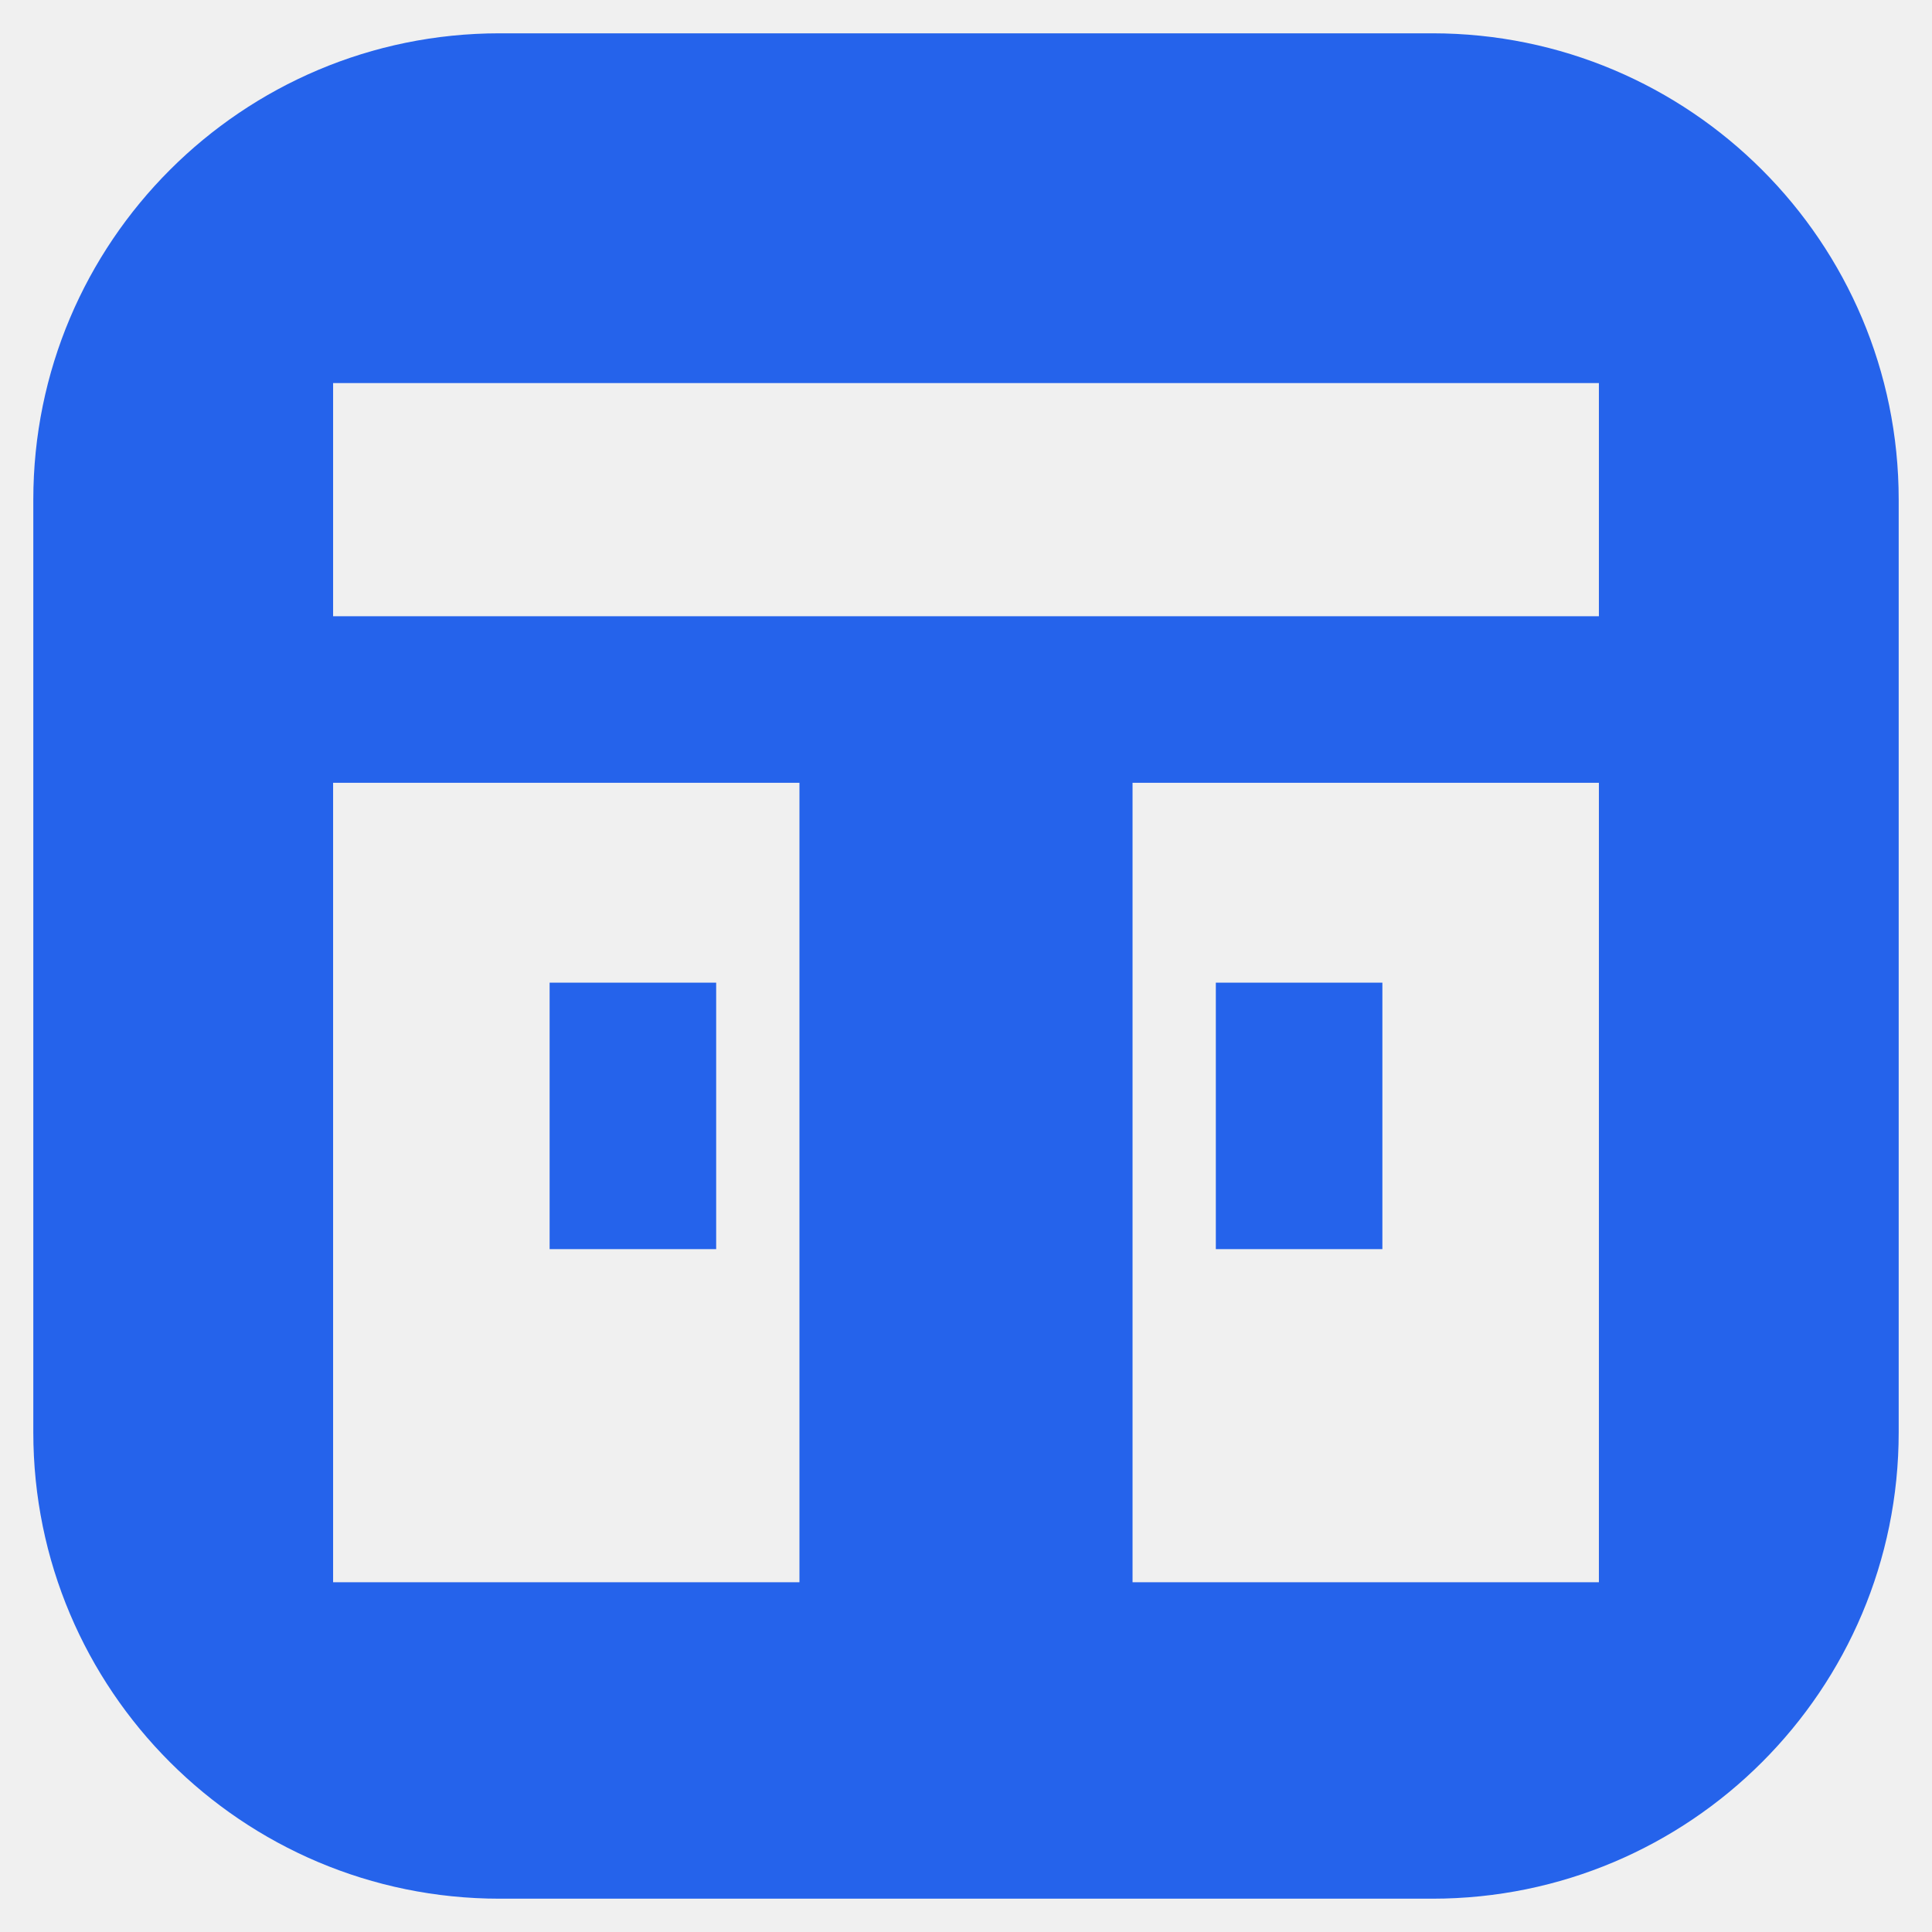
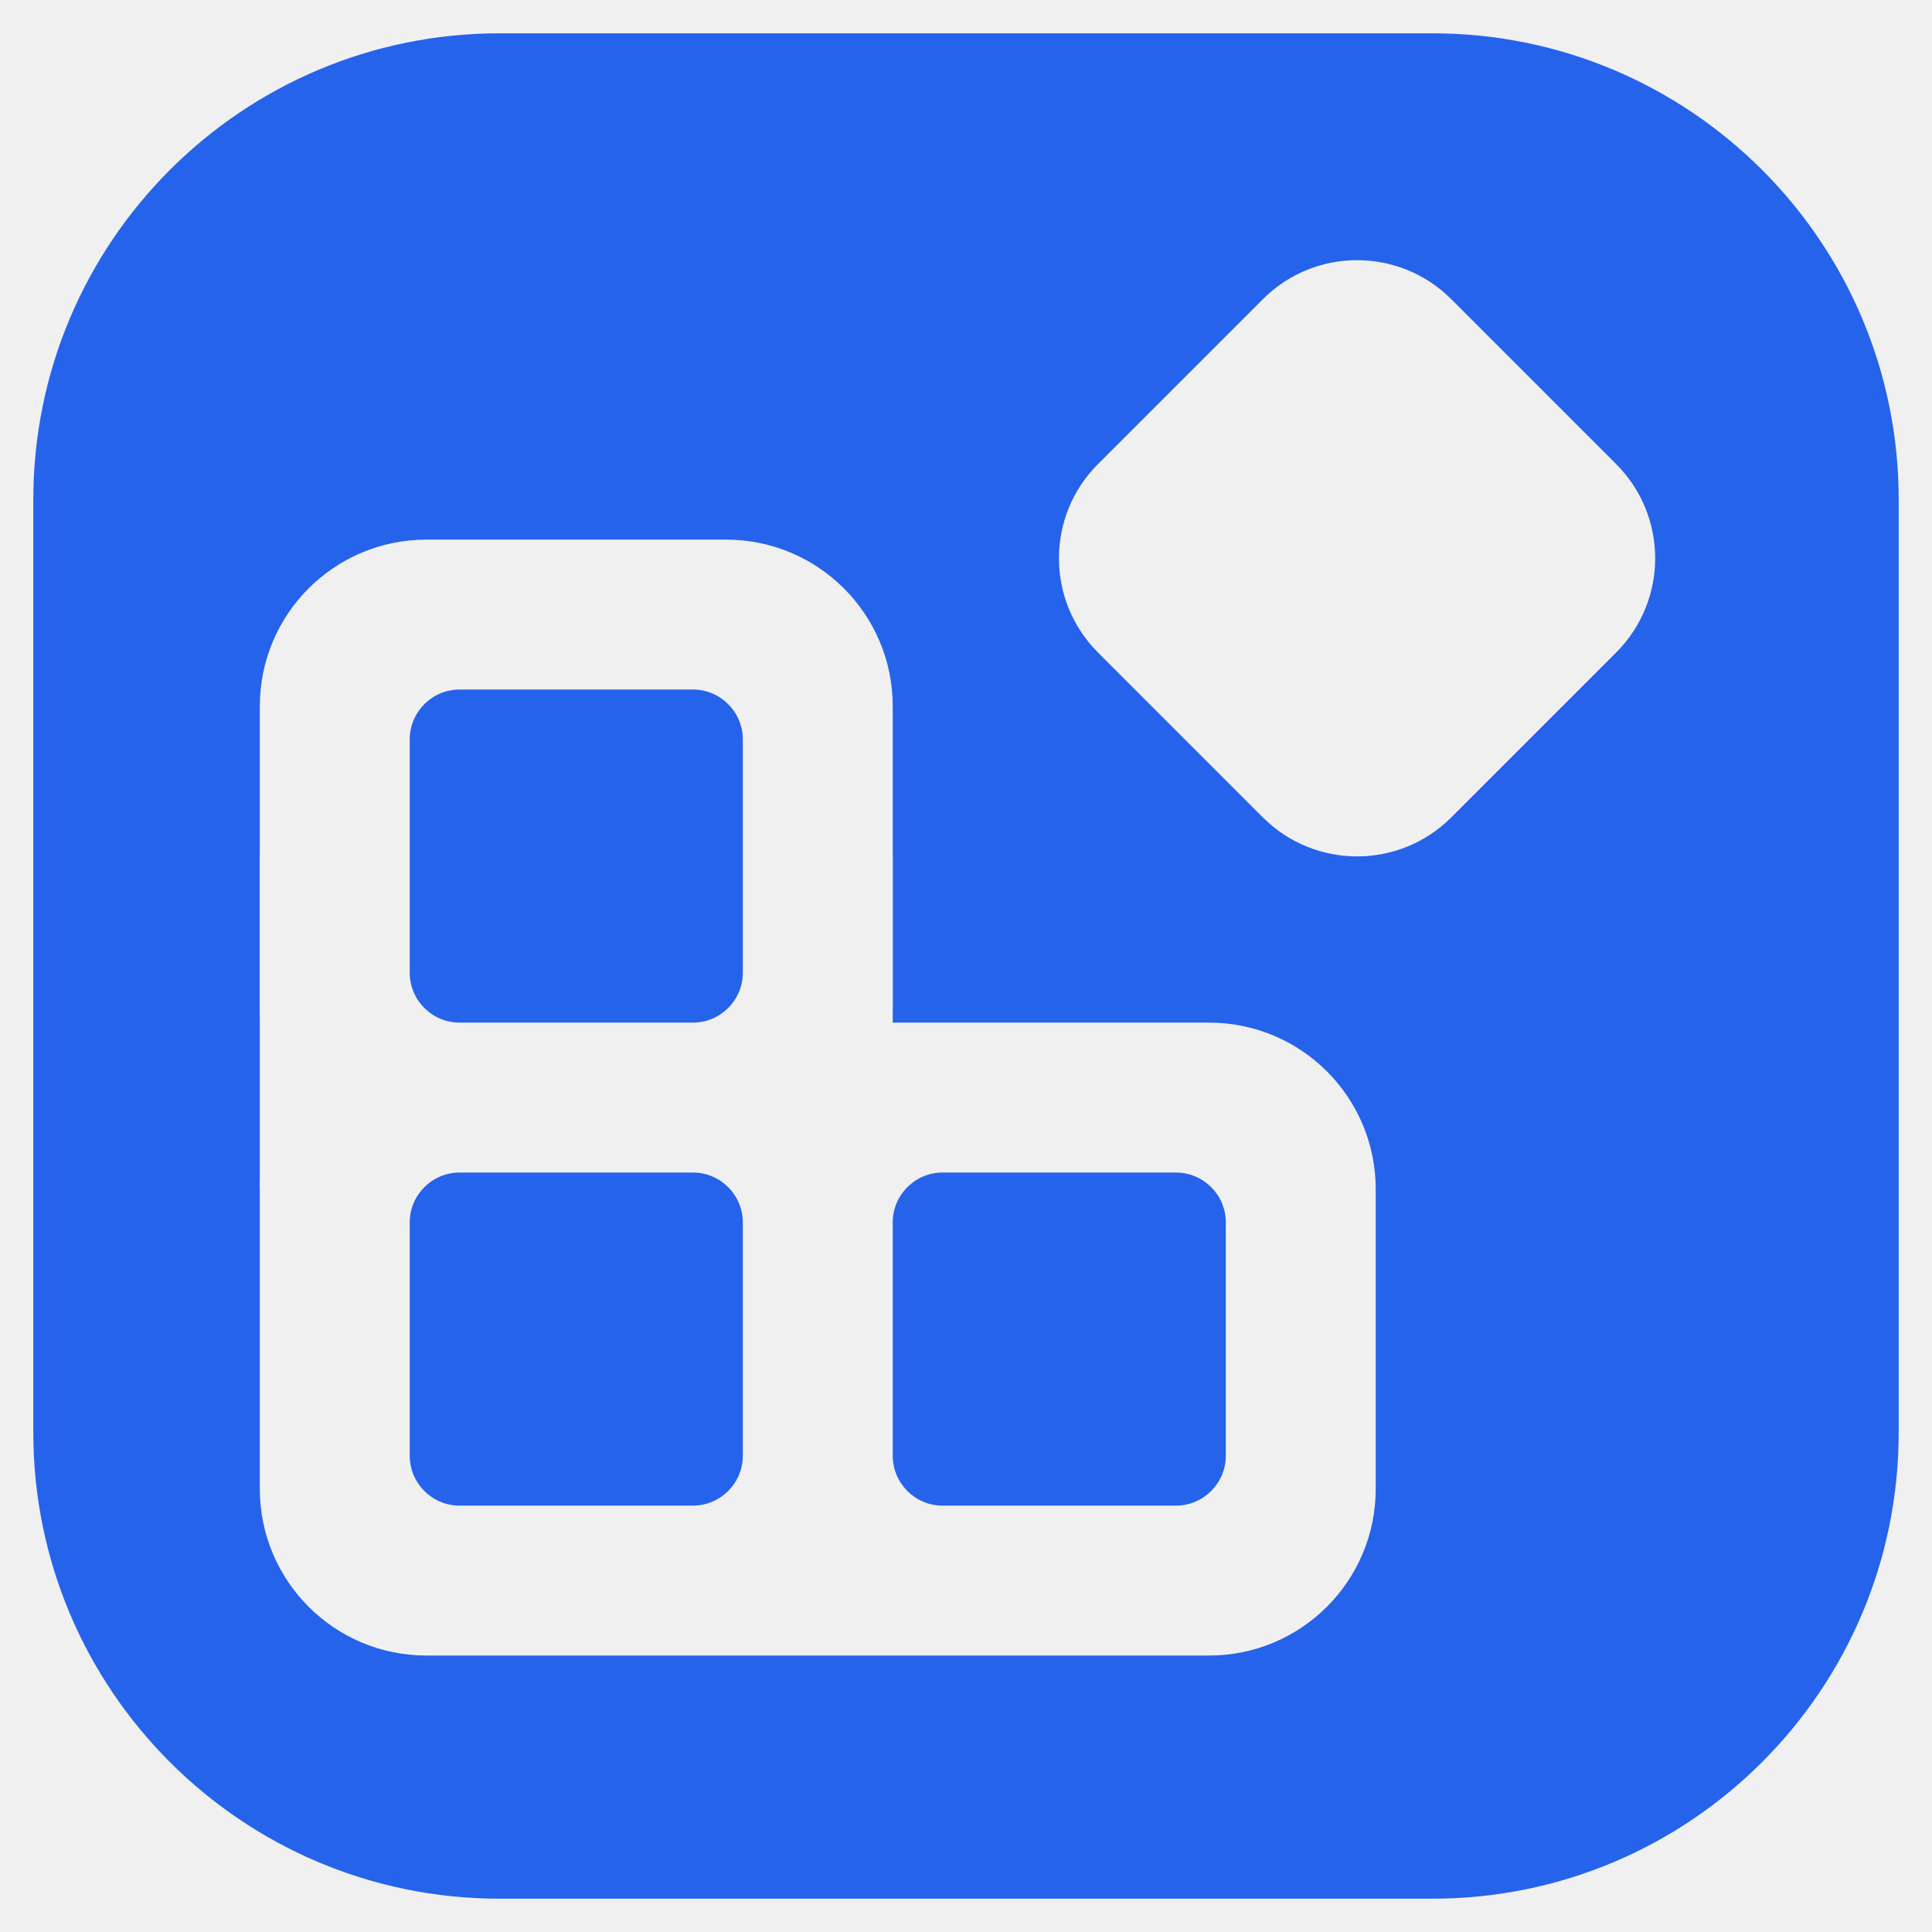
<svg xmlns="http://www.w3.org/2000/svg" viewBox="1.5 1.75 29 29" role="img" aria-label="organization program">
  <mask id="cut" maskUnits="userSpaceOnUse" x="0" y="0" width="32" height="32">
    <rect width="32" height="32" fill="#fff" />
    <g fill="#000">
-       <rect x="6.5" y="7.5" width="19" height="3.5" />
-       <rect x="6.5" y="13.5" width="7" height="12" />
-       <rect x="18.5" y="13.5" width="7" height="12" />
+       <rect x="5.4" y="17.1" width="16.75" height="9.5" rx="2.5" />
+       <rect x="5.4" y="9.85" width="9.5" height="9.5" rx="2.5" />
+       <rect x="5.4" y="14.6" width="9.5" height="5" />
+       <rect x="18.12" y="6.38" width="7.5" height="7.5" rx="2" transform="rotate(45 21.87 10.13)" />
    </g>
    <g fill="#fff">
-       <rect x="9.75" y="16.5" width="2.5" height="4" />
-       <rect x="19.75" y="16.5" width="2.5" height="4" />
+       <rect x="7.65" y="12.1" width="5" height="5" rx="0.75" />
+       <rect x="7.65" y="19.35" width="5" height="5" rx="0.75" />
+       <rect x="14.9" y="19.35" width="5" height="5" rx="0.75" />
    </g>
  </mask>
  <g fill="#2563eb" mask="url(#cut)">
    <rect x="2" y="2.25" width="28" height="28" rx="7" />
  </g>
</svg>
